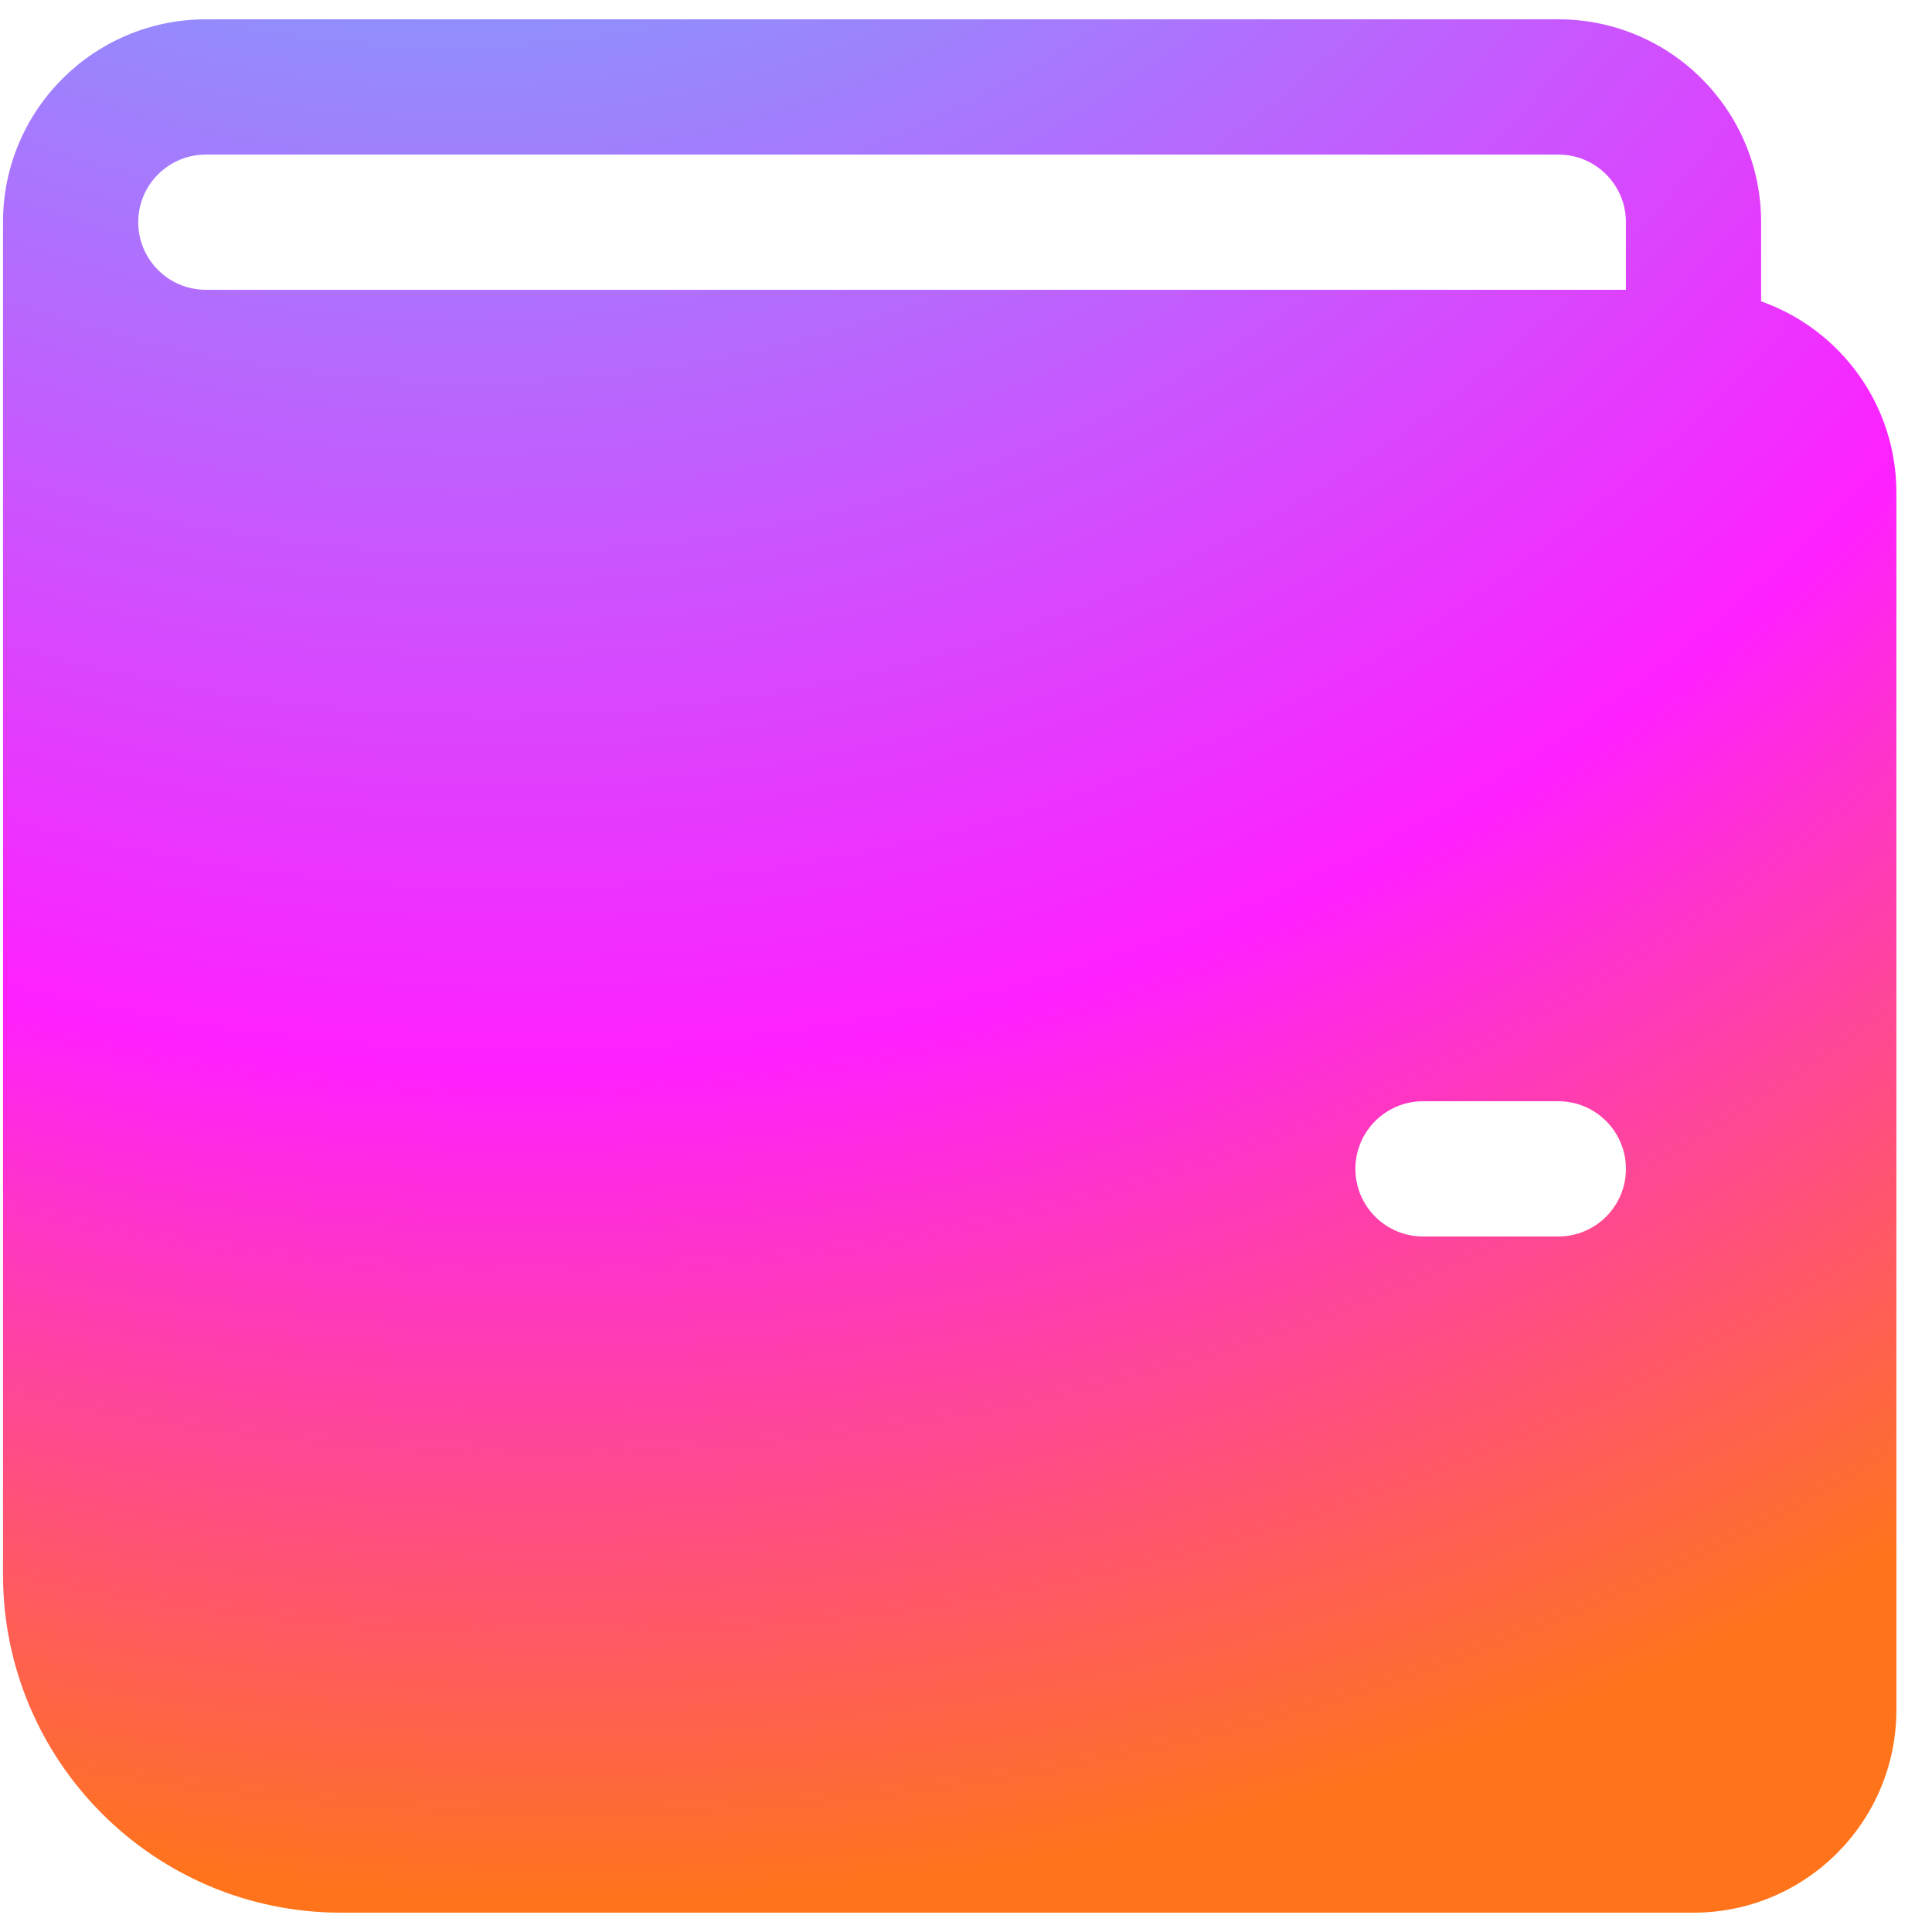
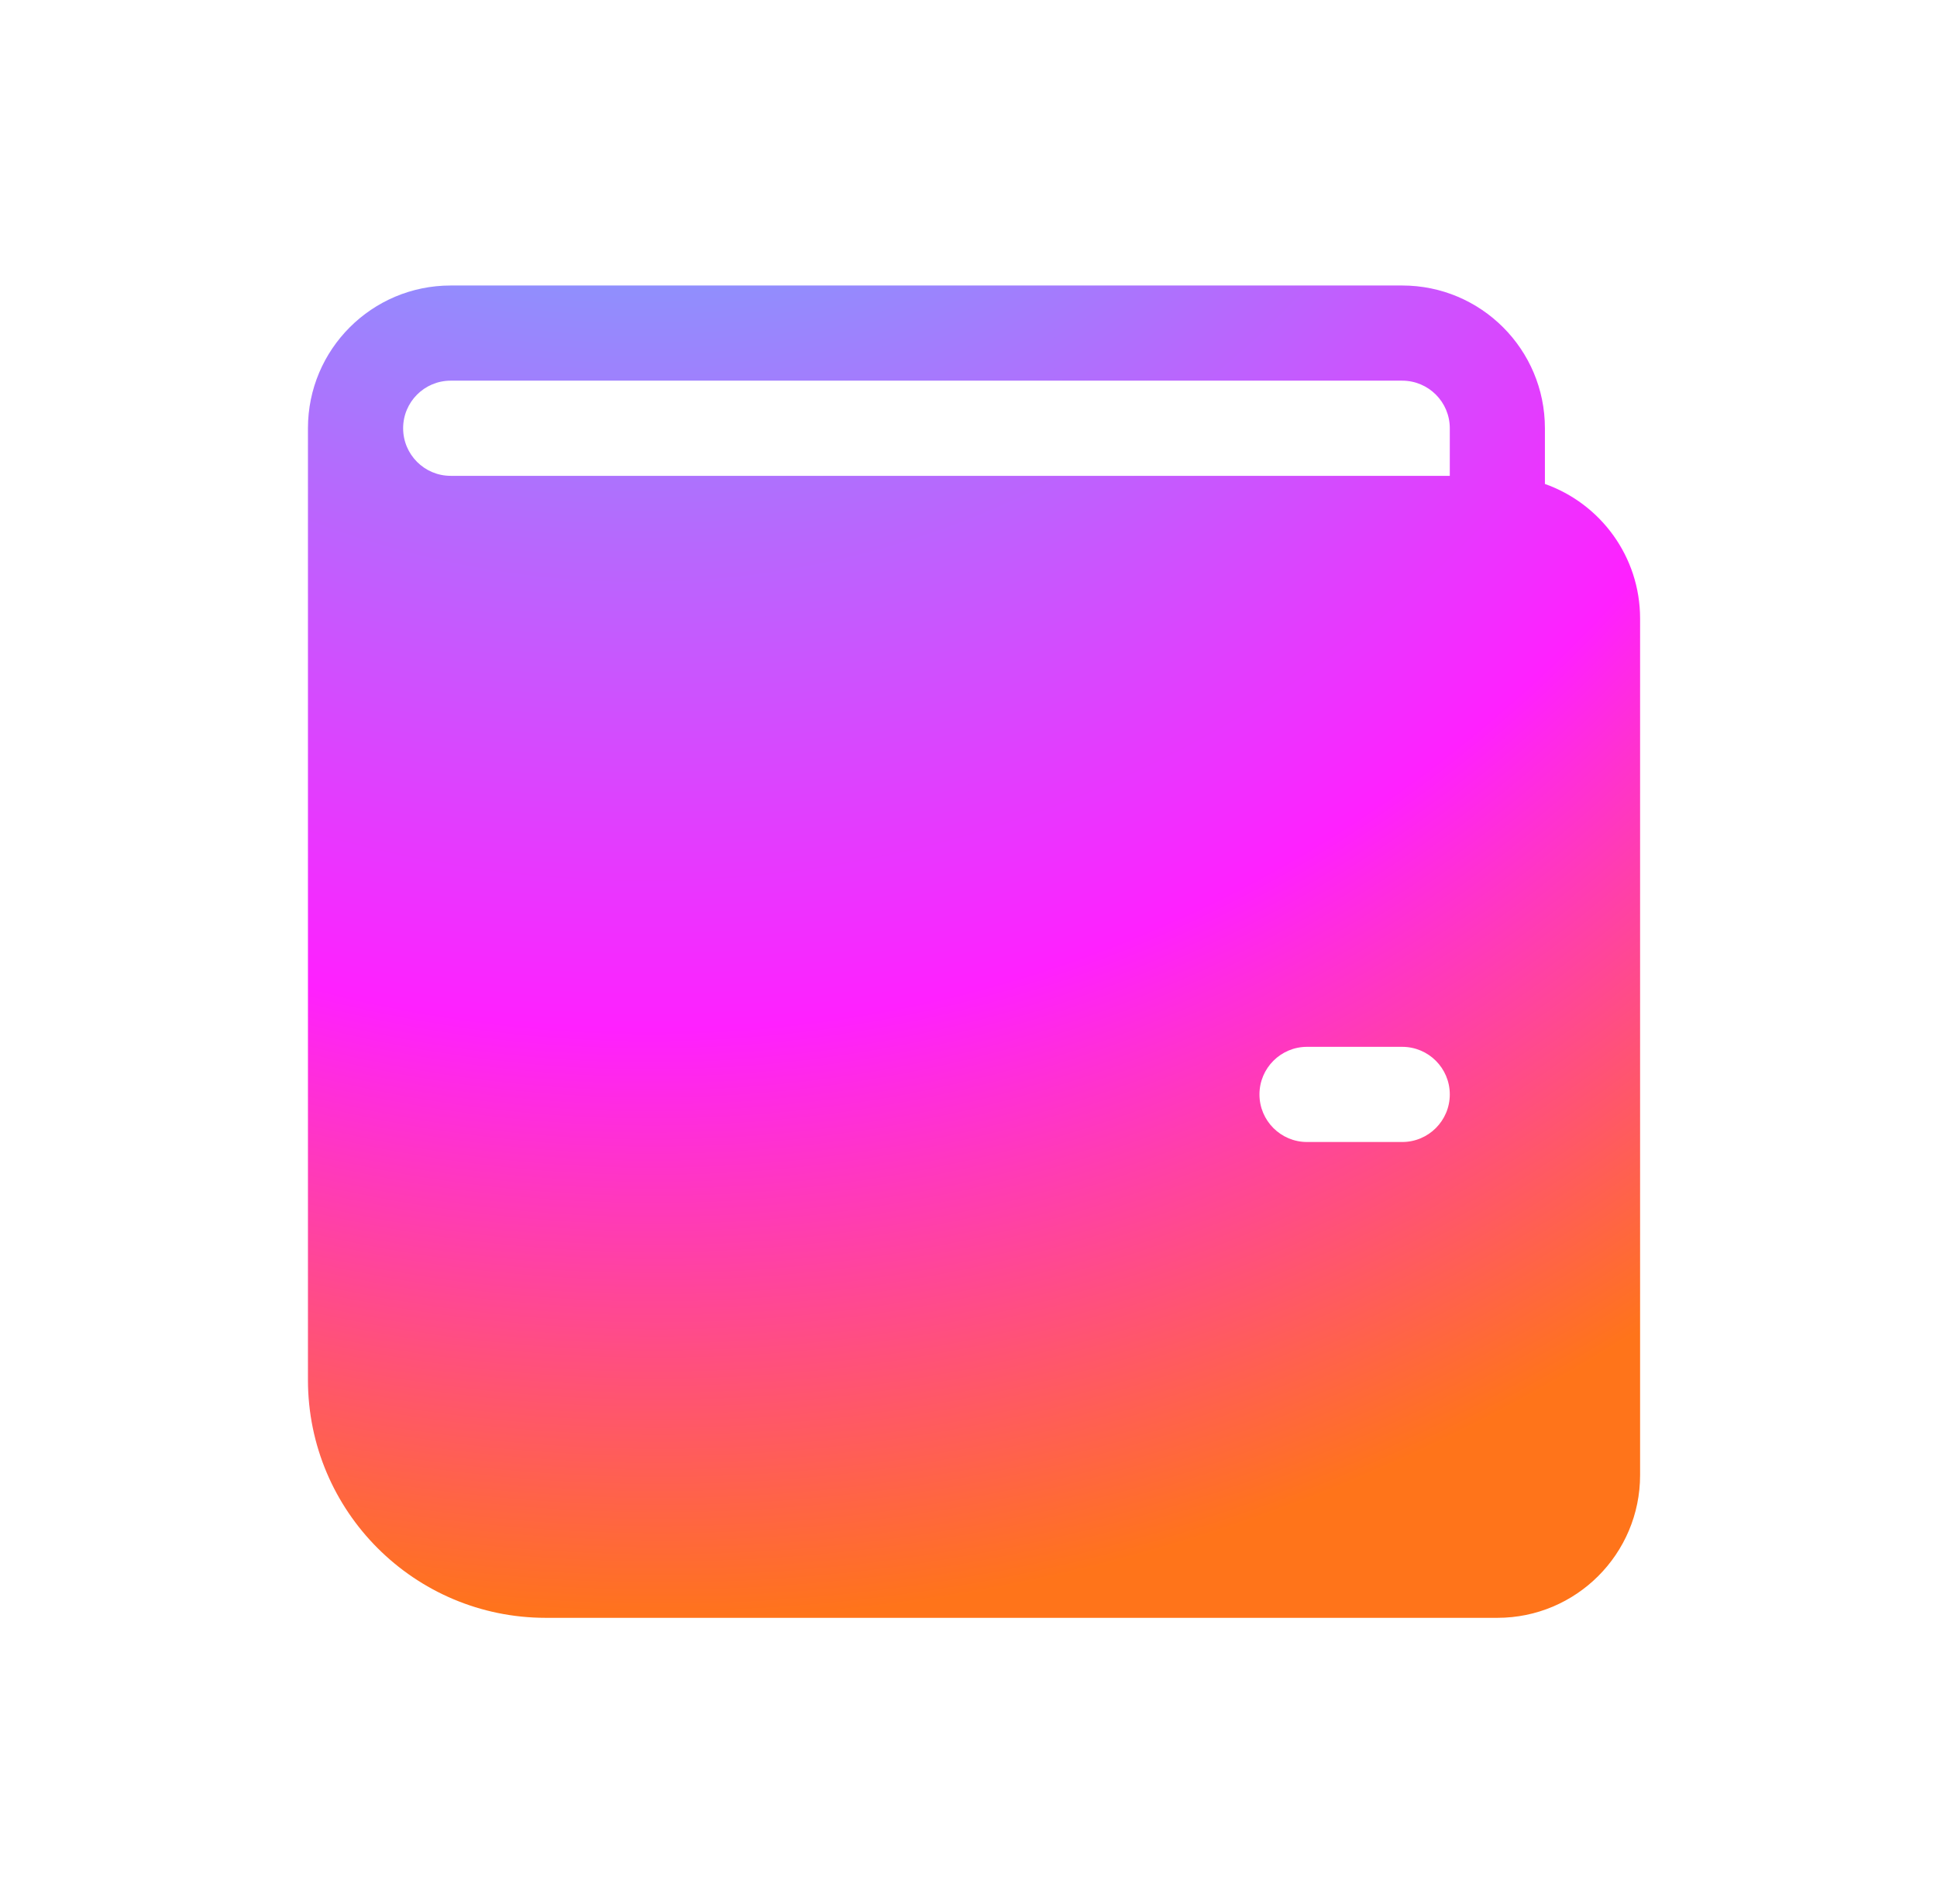
- <svg xmlns="http://www.w3.org/2000/svg" width="40" height="40" viewBox="0 0 40 40" fill="none">
-   <path d="M0.062 4.6C0.062 2.28 1.943 0.4 4.263 0.4H32.263C34.582 0.4 36.462 2.28 36.462 4.6V6.239C38.094 6.815 39.263 8.371 39.263 10.2V35.4C39.263 37.719 37.382 39.6 35.062 39.6H7.062C3.197 39.6 0.062 36.466 0.062 32.6V4.6ZM2.862 4.6C2.862 5.373 3.489 6 4.263 6H33.663V4.6C33.663 3.827 33.036 3.2 32.263 3.2H4.263C3.489 3.2 2.862 3.827 2.862 4.6ZM32.263 22.8H29.462C28.689 22.8 28.062 23.427 28.062 24.2C28.062 24.973 28.689 25.6 29.462 25.6H32.263C33.036 25.6 33.663 24.973 33.663 24.2C33.663 23.427 33.036 22.8 32.263 22.8Z" fill="url(#paint0_radial_4124_16838)" />
+ <svg xmlns="http://www.w3.org/2000/svg" width="57" height="56" viewBox="0 0 57 56" fill="none">
+   <path d="M9.062 12.6C9.062 10.28 10.943 8.4 13.262 8.4H41.263C43.582 8.4 45.462 10.28 45.462 12.6V14.239C47.094 14.816 48.263 16.371 48.263 18.2V43.4C48.263 45.719 46.382 47.6 44.062 47.6H16.062C12.197 47.6 9.062 44.466 9.062 40.6V12.6ZM11.863 12.6C11.863 13.373 12.489 14 13.262 14H42.663V12.6C42.663 11.827 42.036 11.2 41.263 11.2H13.262C12.489 11.2 11.863 11.827 11.863 12.6ZM41.263 30.8H38.462C37.689 30.8 37.062 31.427 37.062 32.2C37.062 32.973 37.689 33.6 38.462 33.6H41.263C42.036 33.6 42.663 32.973 42.663 32.2C42.663 31.427 42.036 30.8 41.263 30.8Z" fill="url(#paint0_radial_4009_51993)" />
  <defs>
-     <radialGradient id="paint0_radial_4124_16838" cx="0" cy="0" r="1" gradientUnits="userSpaceOnUse" gradientTransform="translate(8.70332 -21.1933) rotate(71.5651) scale(60.9301 56.9906)">
+     <radialGradient id="paint0_radial_4009_51993" cx="0" cy="0" r="1" gradientUnits="userSpaceOnUse" gradientTransform="translate(17.7033 -13.1933) rotate(71.5651) scale(60.9301 56.9906)">
      <stop stop-color="#20FFFA" />
      <stop offset="0.717" stop-color="#FF20FF" />
      <stop offset="1" stop-color="#FF741A" />
    </radialGradient>
  </defs>
</svg>
